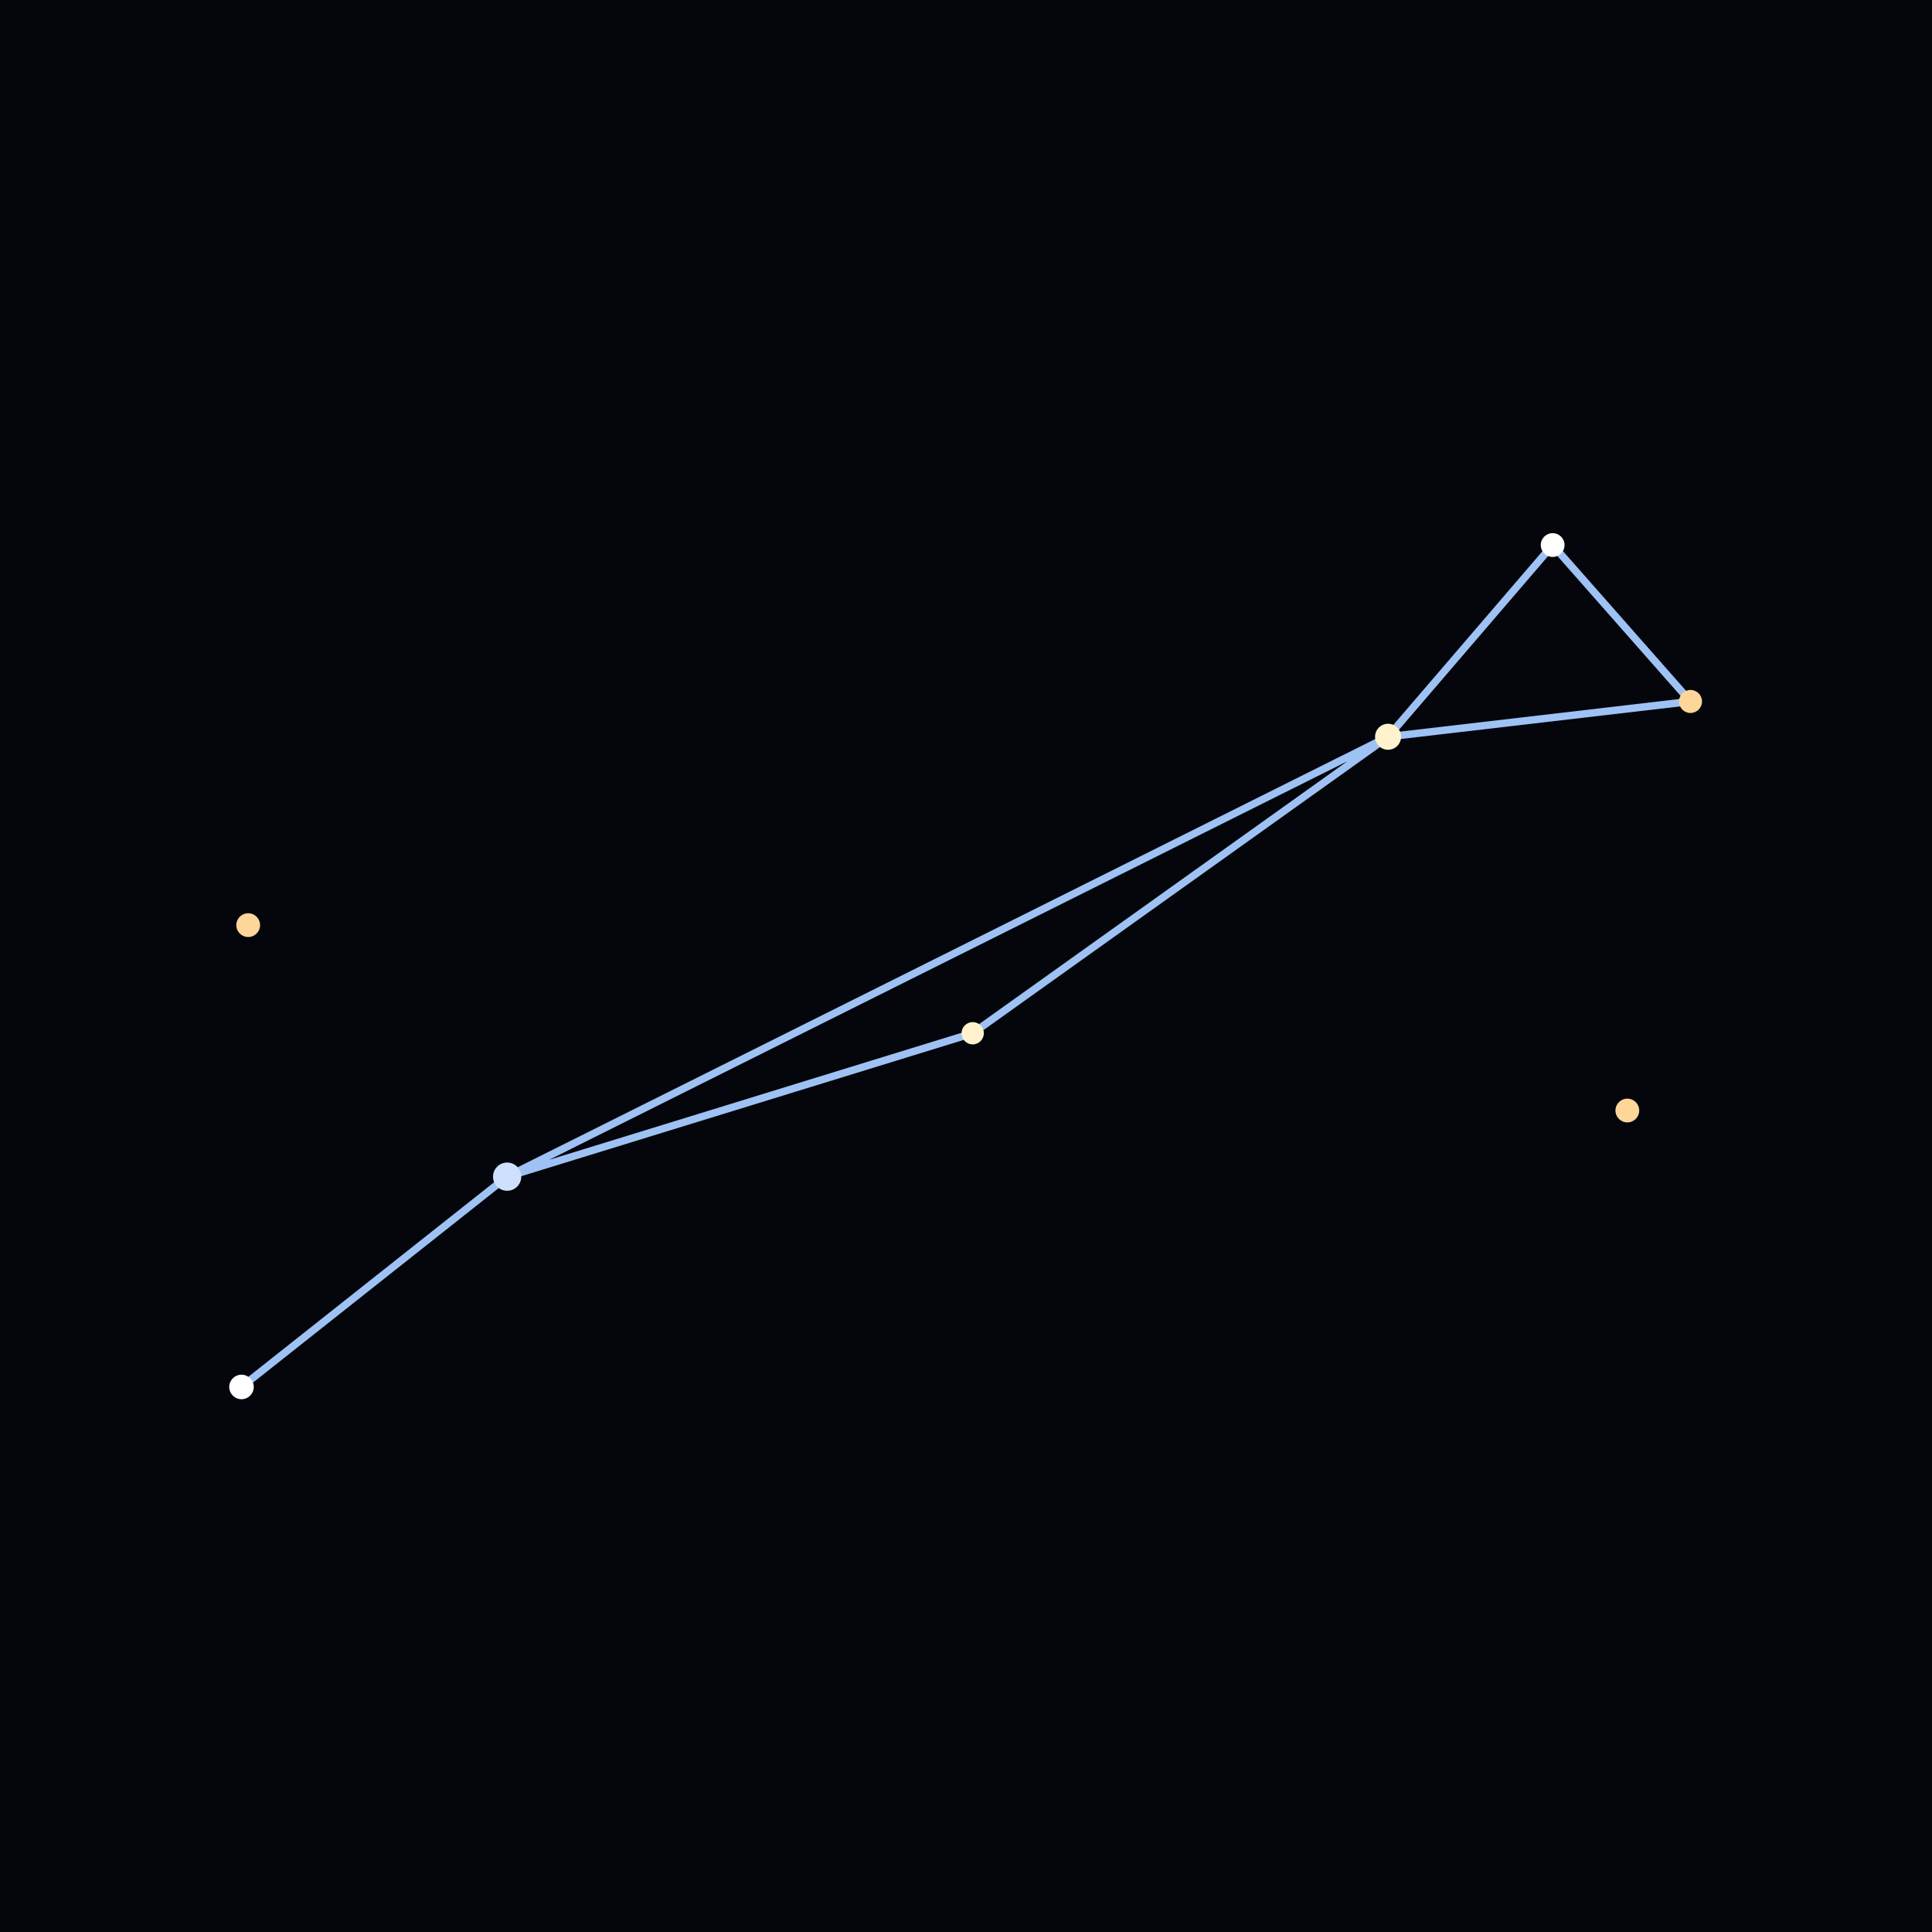
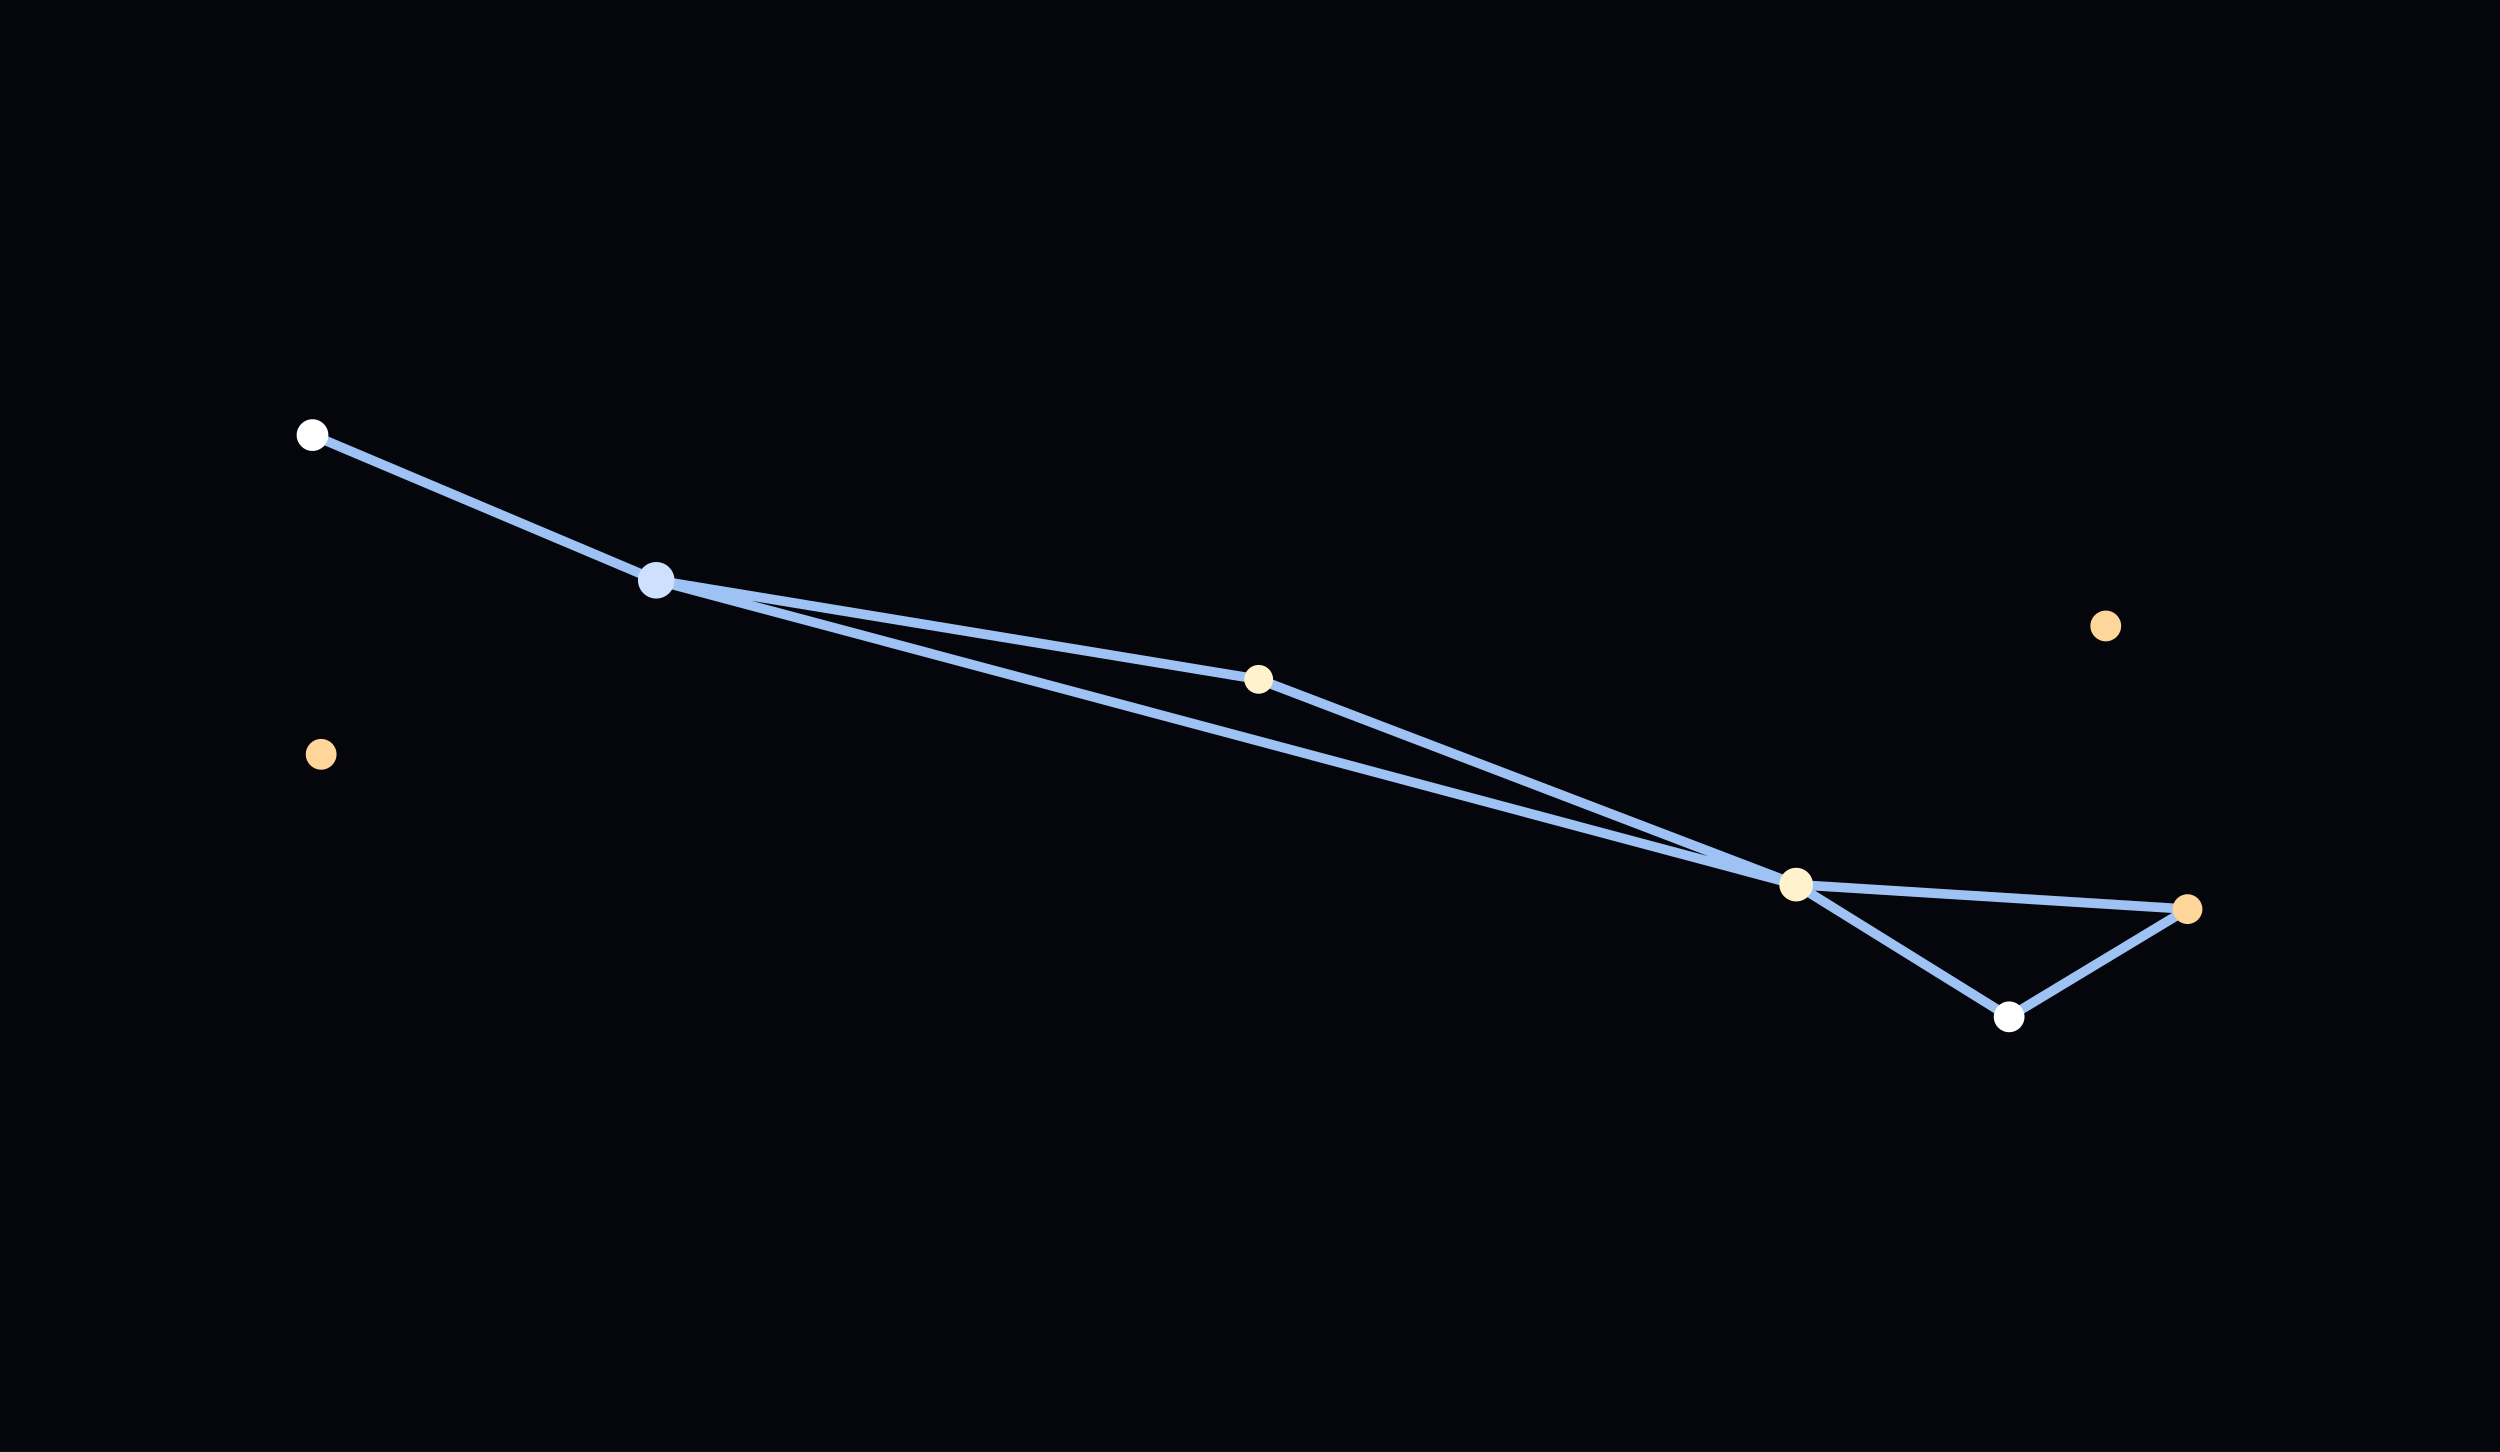
- <svg xmlns="http://www.w3.org/2000/svg" viewBox="0 0 520 520" font-family="Audiowide, Segoe UI, sans-serif">
-   <rect width="520" height="520" fill="#05060c" />
-   <polyline points="65.0,373.3 136.5,316.7 373.6,198.3 417.9,146.7 455.0,188.8 373.6,198.3 261.8,278.1 136.5,316.7" fill="none" stroke="#a6ccff" stroke-width="2.0" stroke-opacity="0.95" stroke-linejoin="round" />
-   <circle class="star" cx="65.0" cy="373.3" r="3.3" fill="#ffffff" data-name="HIP 19893" data-meta="mag 4.26" />
-   <circle class="star" cx="136.5" cy="316.7" r="3.8" fill="#cfe0ff" data-name="HIP 21281" data-meta="mag 3.3" />
-   <circle class="star" cx="373.6" cy="198.3" r="3.5" fill="#fff2cc" data-name="HIP 26069" data-meta="mag 3.76" />
-   <circle class="star" cx="417.9" cy="146.7" r="3.2" fill="#ffffff" data-name="HIP 27100" data-meta="mag 4.34" />
-   <circle class="star" cx="455.0" cy="188.8" r="3.1" fill="#ffd699" data-name="HIP 27890" data-meta="mag 4.65" />
-   <circle class="star" cx="261.8" cy="278.1" r="3.0" fill="#fff2cc" data-name="HIP 23693" data-meta="mag 4.71" />
-   <circle class="star" cx="66.8" cy="249.0" r="3.2" fill="#ffd699" data-name="HIP 19921" data-meta="mag 4.44" />
-   <circle class="star" cx="438.0" cy="298.9" r="3.2" fill="#ffd699" data-name="HIP 27530" data-meta="mag 4.5" />
+ <svg xmlns="http://www.w3.org/2000/svg" viewBox="0 0 520 302" font-family="Audiowide, Segoe UI, sans-serif">
+   <rect width="520" height="302" fill="#05060c" />
+   <polyline points="65.0,90.5 136.5,120.7 373.6,184.0 417.9,211.5 455.0,189.1 373.6,184.0 261.8,141.3 136.5,120.7" fill="none" stroke="#a6ccff" stroke-width="2.0" stroke-opacity="0.95" stroke-linejoin="round" />
+   <circle class="star" cx="65.0" cy="90.5" r="3.3" fill="#ffffff" data-name="HIP 19893" data-meta="mag 4.26" />
+   <circle class="star" cx="136.5" cy="120.7" r="3.8" fill="#cfe0ff" data-name="HIP 21281" data-meta="mag 3.3" />
+   <circle class="star" cx="373.6" cy="184.0" r="3.5" fill="#fff2cc" data-name="HIP 26069" data-meta="mag 3.76" />
+   <circle class="star" cx="417.9" cy="211.5" r="3.2" fill="#ffffff" data-name="HIP 27100" data-meta="mag 4.34" />
+   <circle class="star" cx="455.0" cy="189.1" r="3.1" fill="#ffd699" data-name="HIP 27890" data-meta="mag 4.65" />
+   <circle class="star" cx="261.8" cy="141.3" r="3.0" fill="#fff2cc" data-name="HIP 23693" data-meta="mag 4.71" />
+   <circle class="star" cx="66.8" cy="156.9" r="3.2" fill="#ffd699" data-name="HIP 19921" data-meta="mag 4.44" />
+   <circle class="star" cx="438.0" cy="130.2" r="3.2" fill="#ffd699" data-name="HIP 27530" data-meta="mag 4.5" />
</svg>
